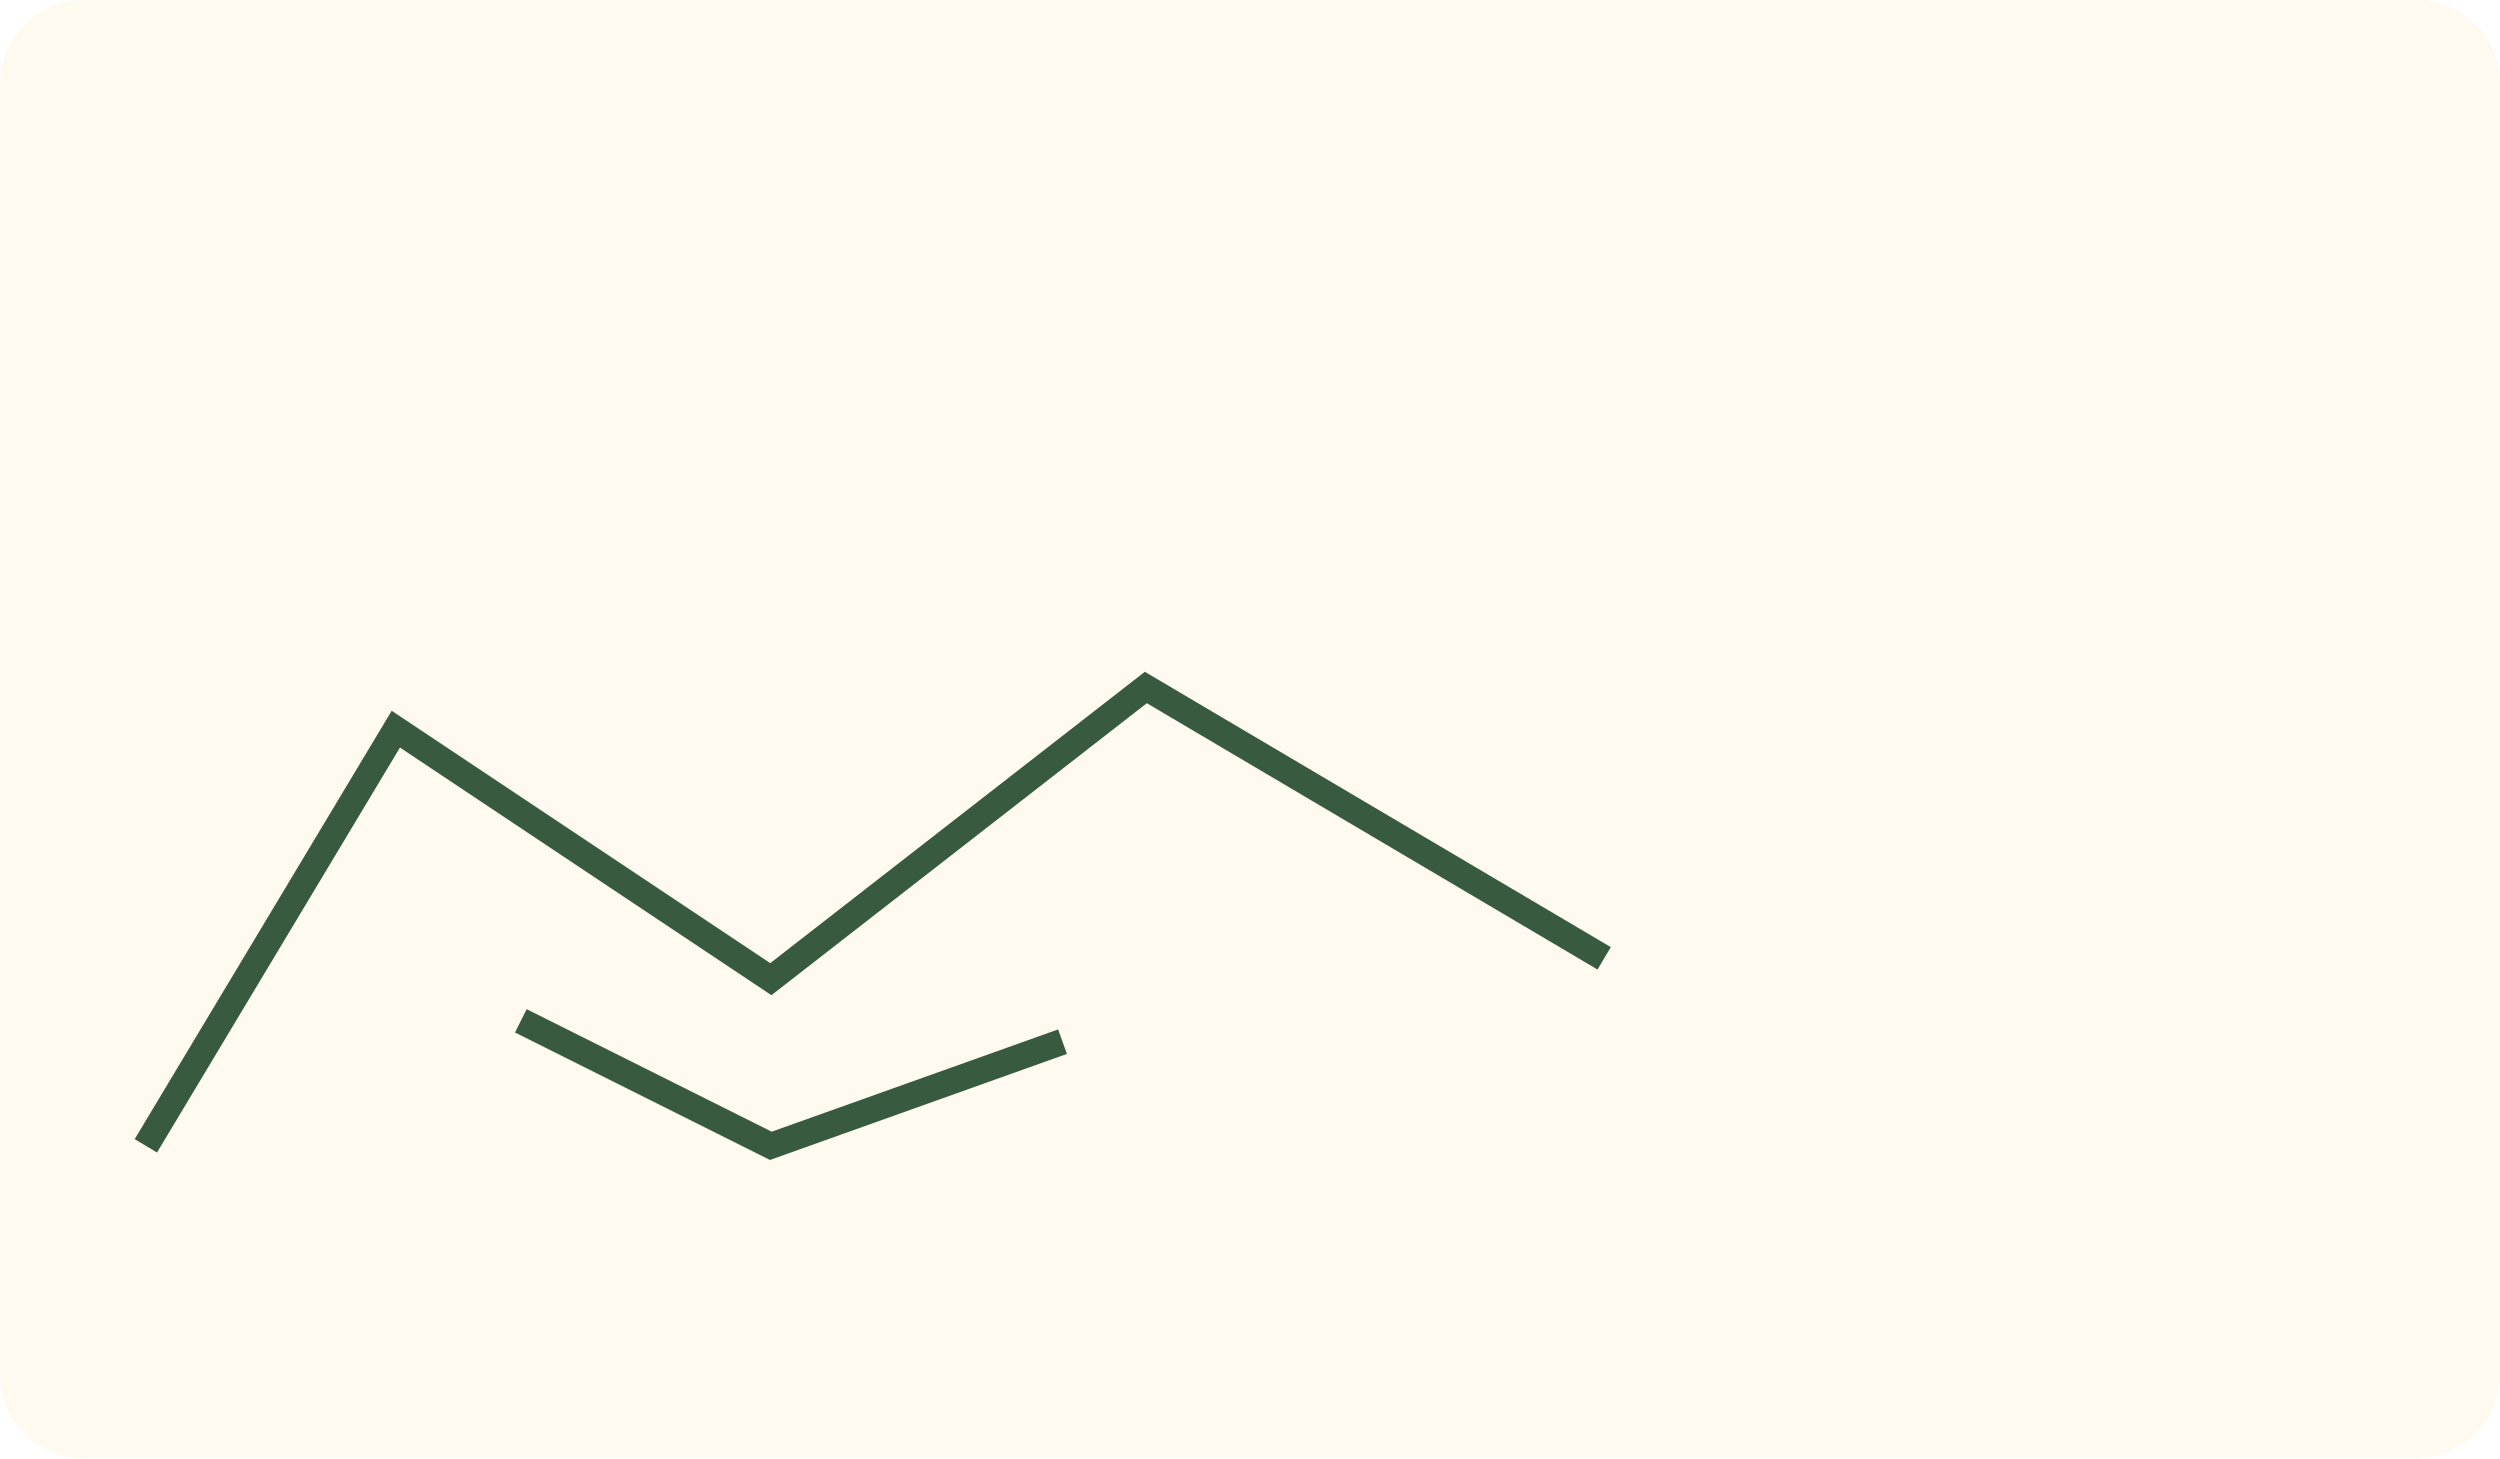
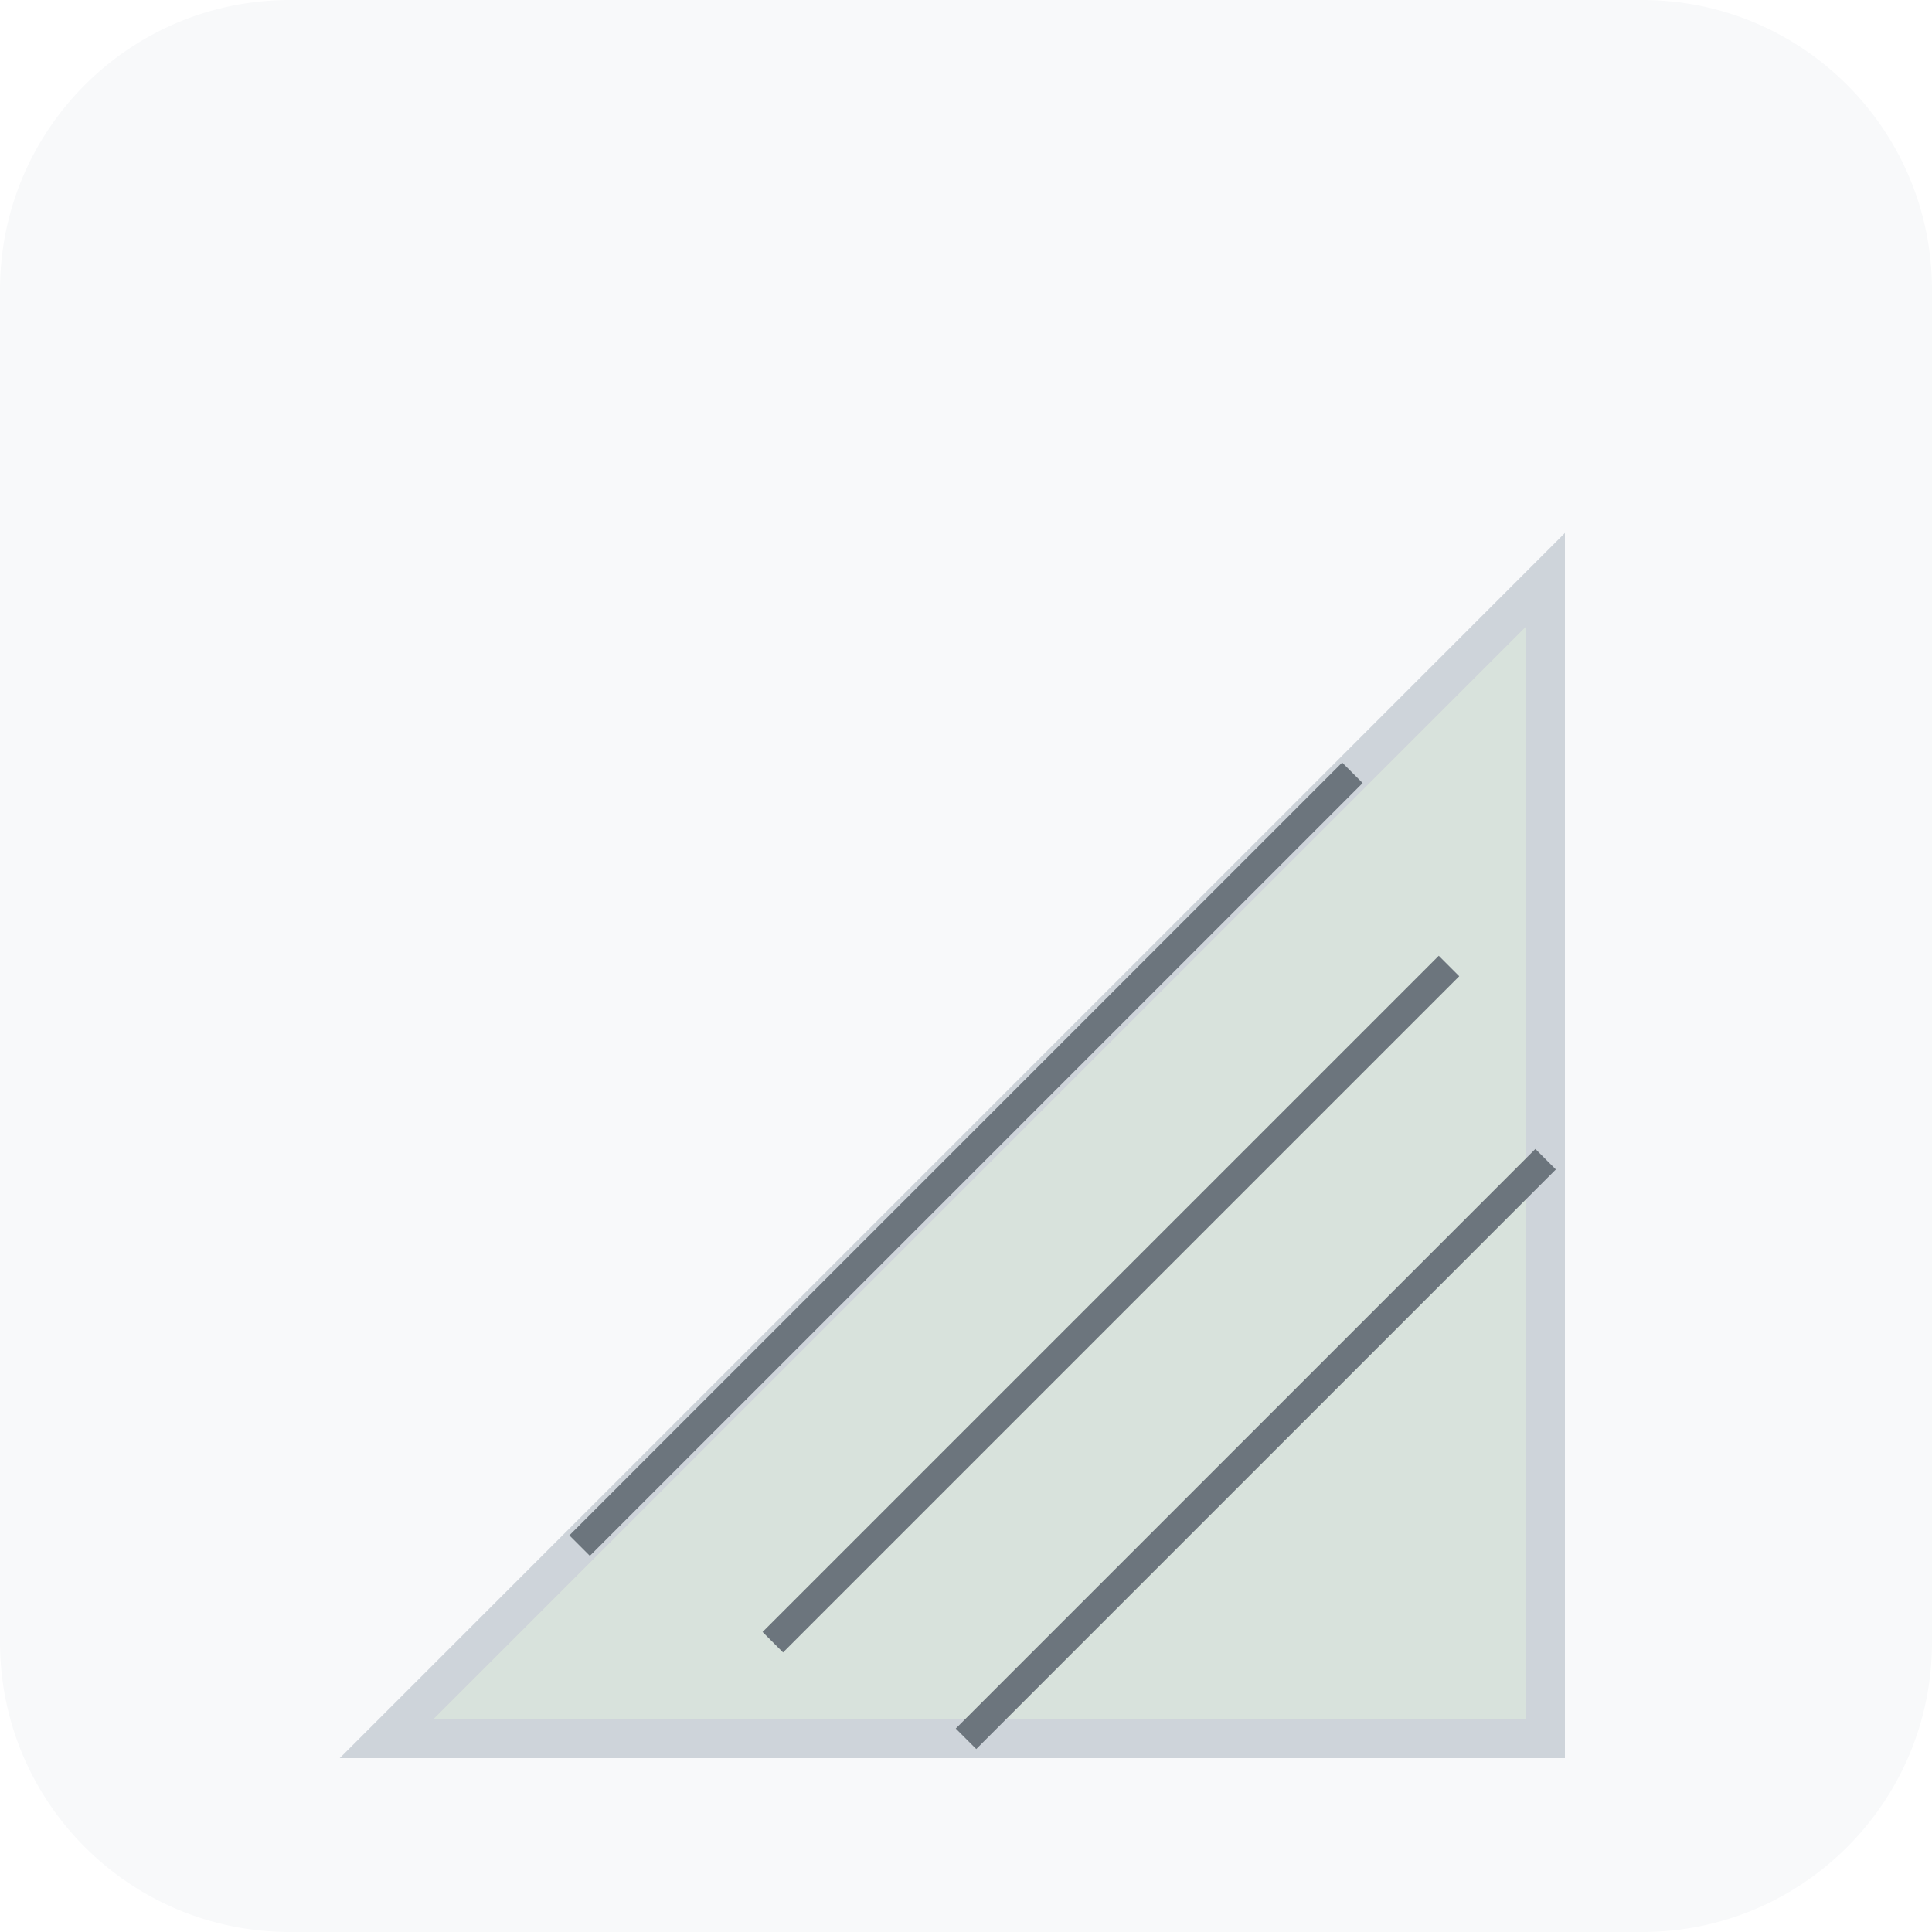
- <svg xmlns="http://www.w3.org/2000/svg" viewBox="0 0 240 140">
-   <rect width="100%" height="100%" rx="8" fill="#fffaf0" />
-   <g transform="translate(14,24)" fill="none" stroke="#385a3f" stroke-width="2.5">
-     <path d="M0,86 L24,46 L60,70 L96,42 L140,68" />
-     <path d="M36,74 L60,86 L88,76" />
-   </g>
+ <svg xmlns="http://www.w3.org/2000/svg" width="100" height="100" viewBox="0 0 100 100">
+   <rect width="100" height="100" rx="15" ry="15" fill="#f8f9fa" />
+   <path d="M 20 90 L 80 30 L 80 90 Z" fill="#d8e2dc" stroke="#ced4da" stroke-width="2" />
+   <line x1="30" y1="80" x2="70" y2="40" stroke="#6c757d" stroke-width="1.5" />
+   <line x1="40" y1="85" x2="75" y2="50" stroke="#6c757d" stroke-width="1.5" />
+   <line x1="50" y1="90" x2="80" y2="60" stroke="#6c757d" stroke-width="1.5" />
</svg>
